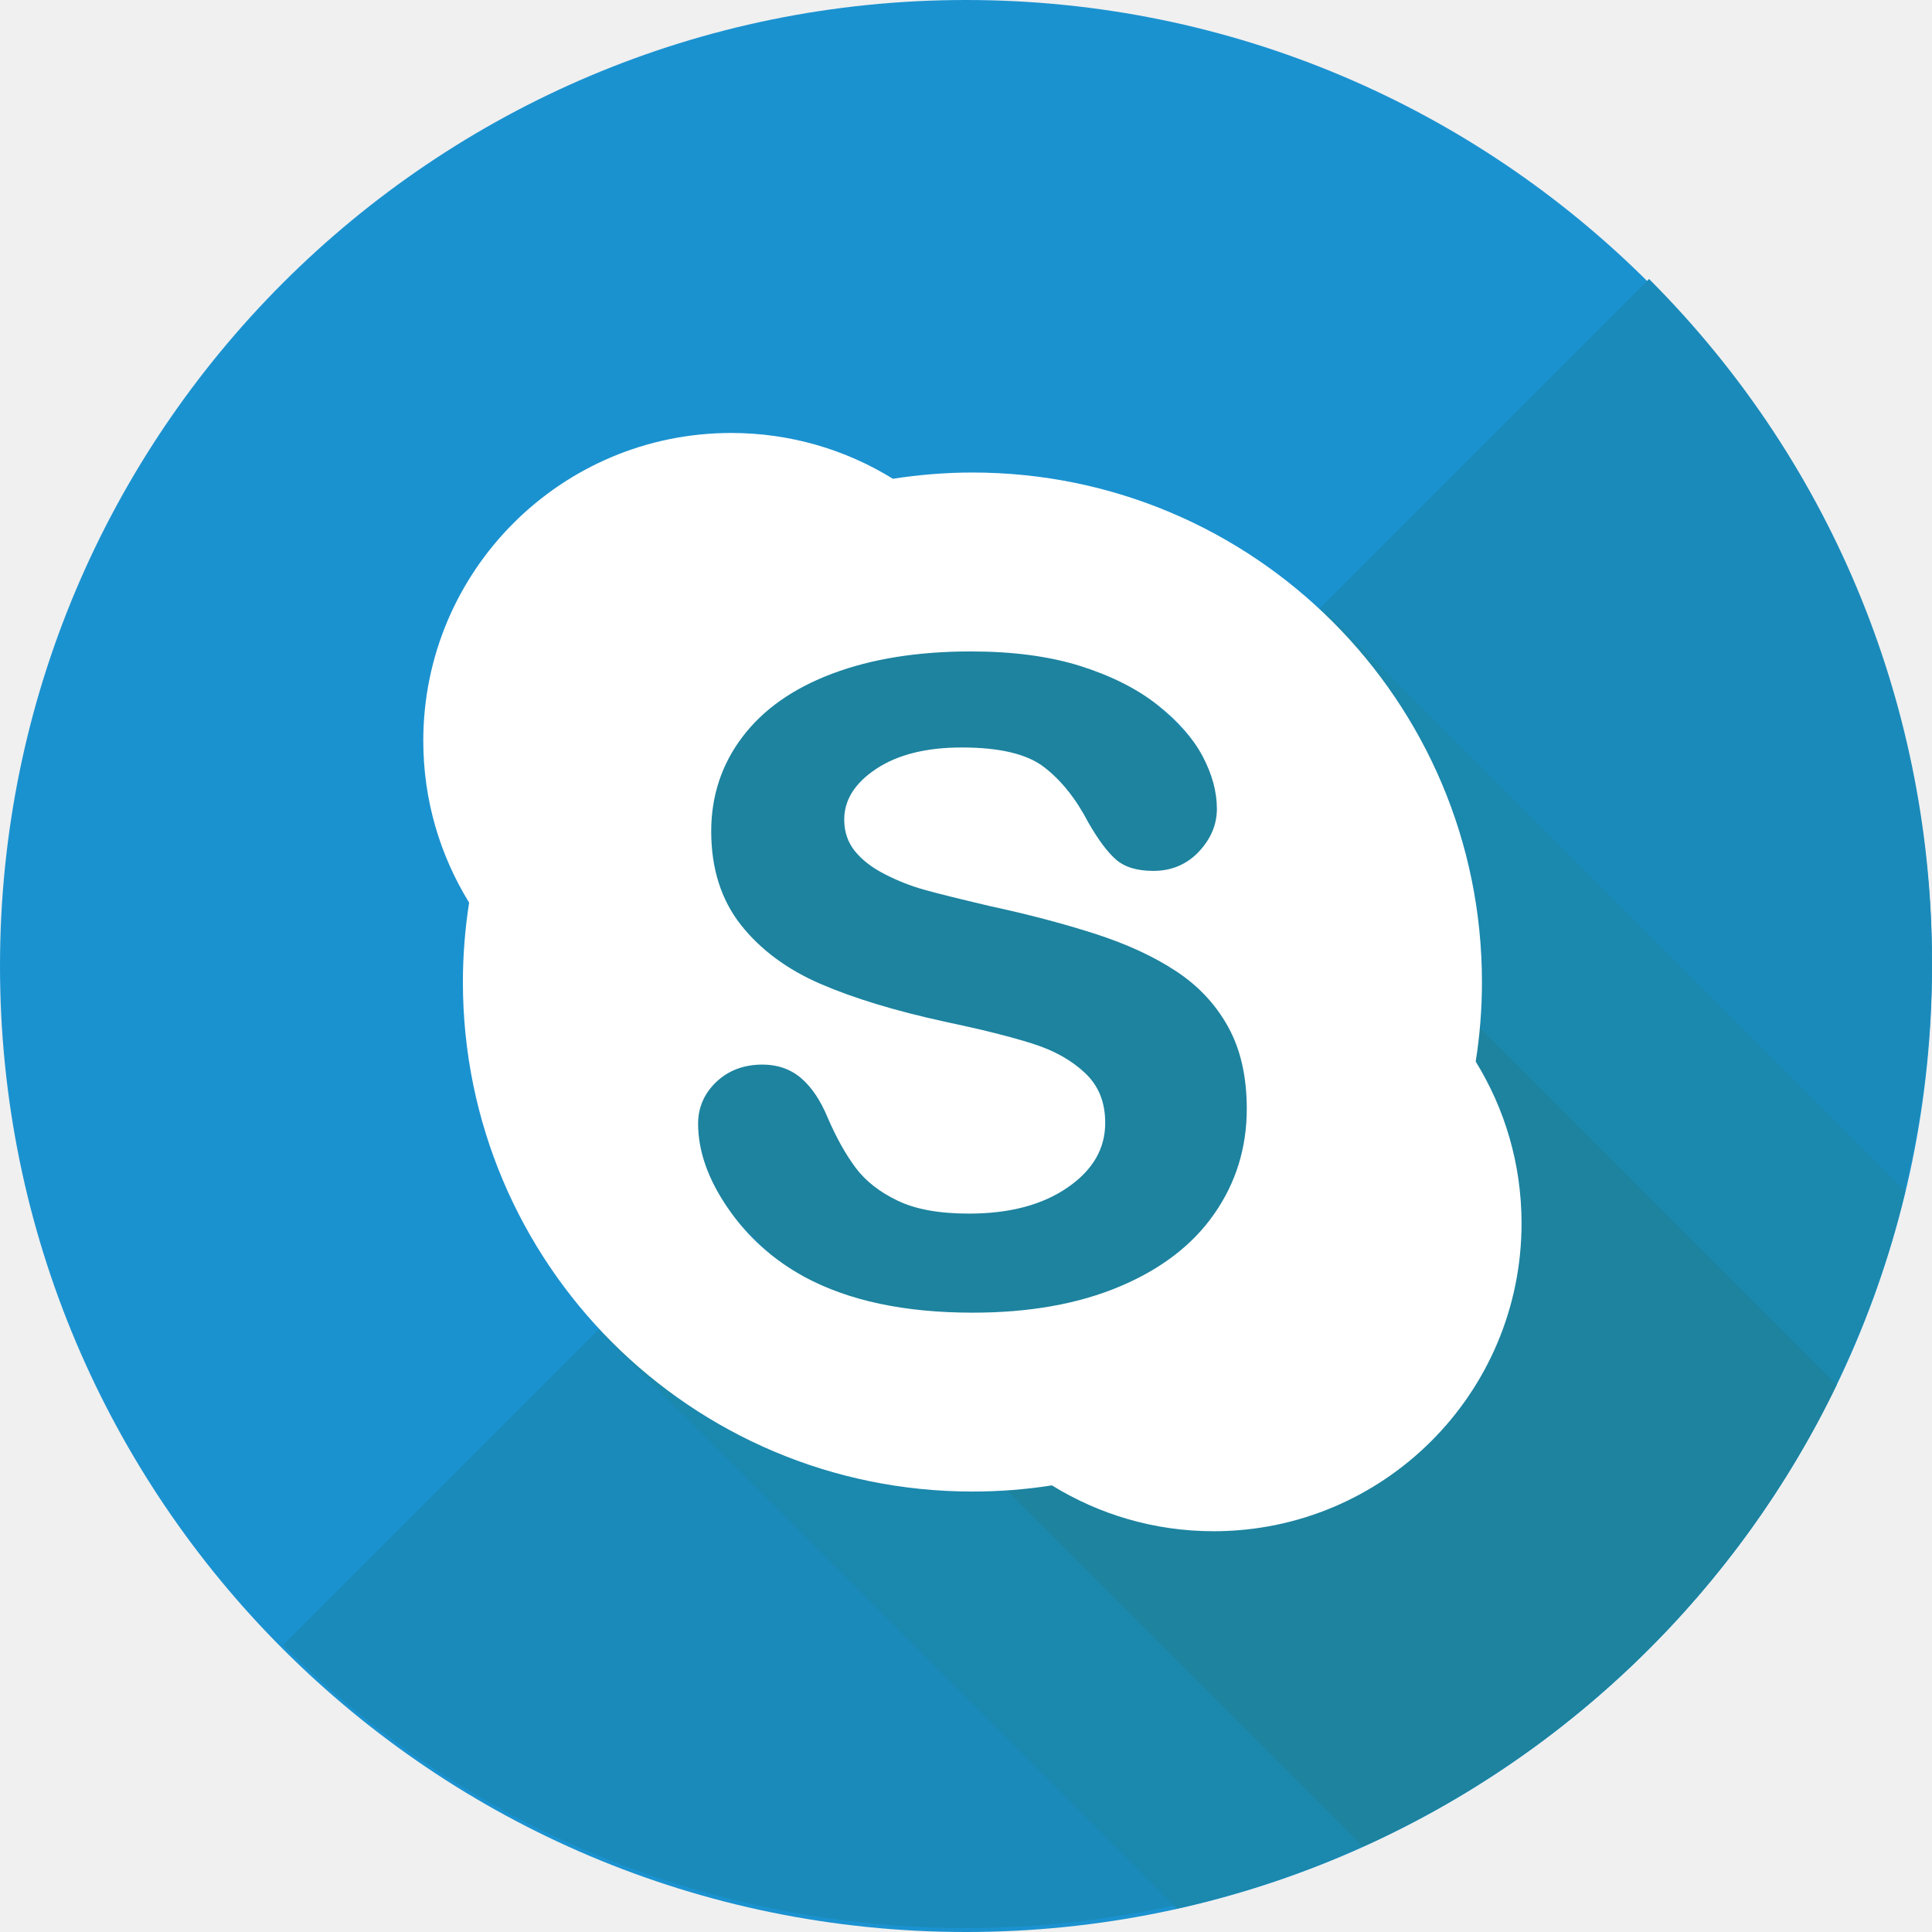
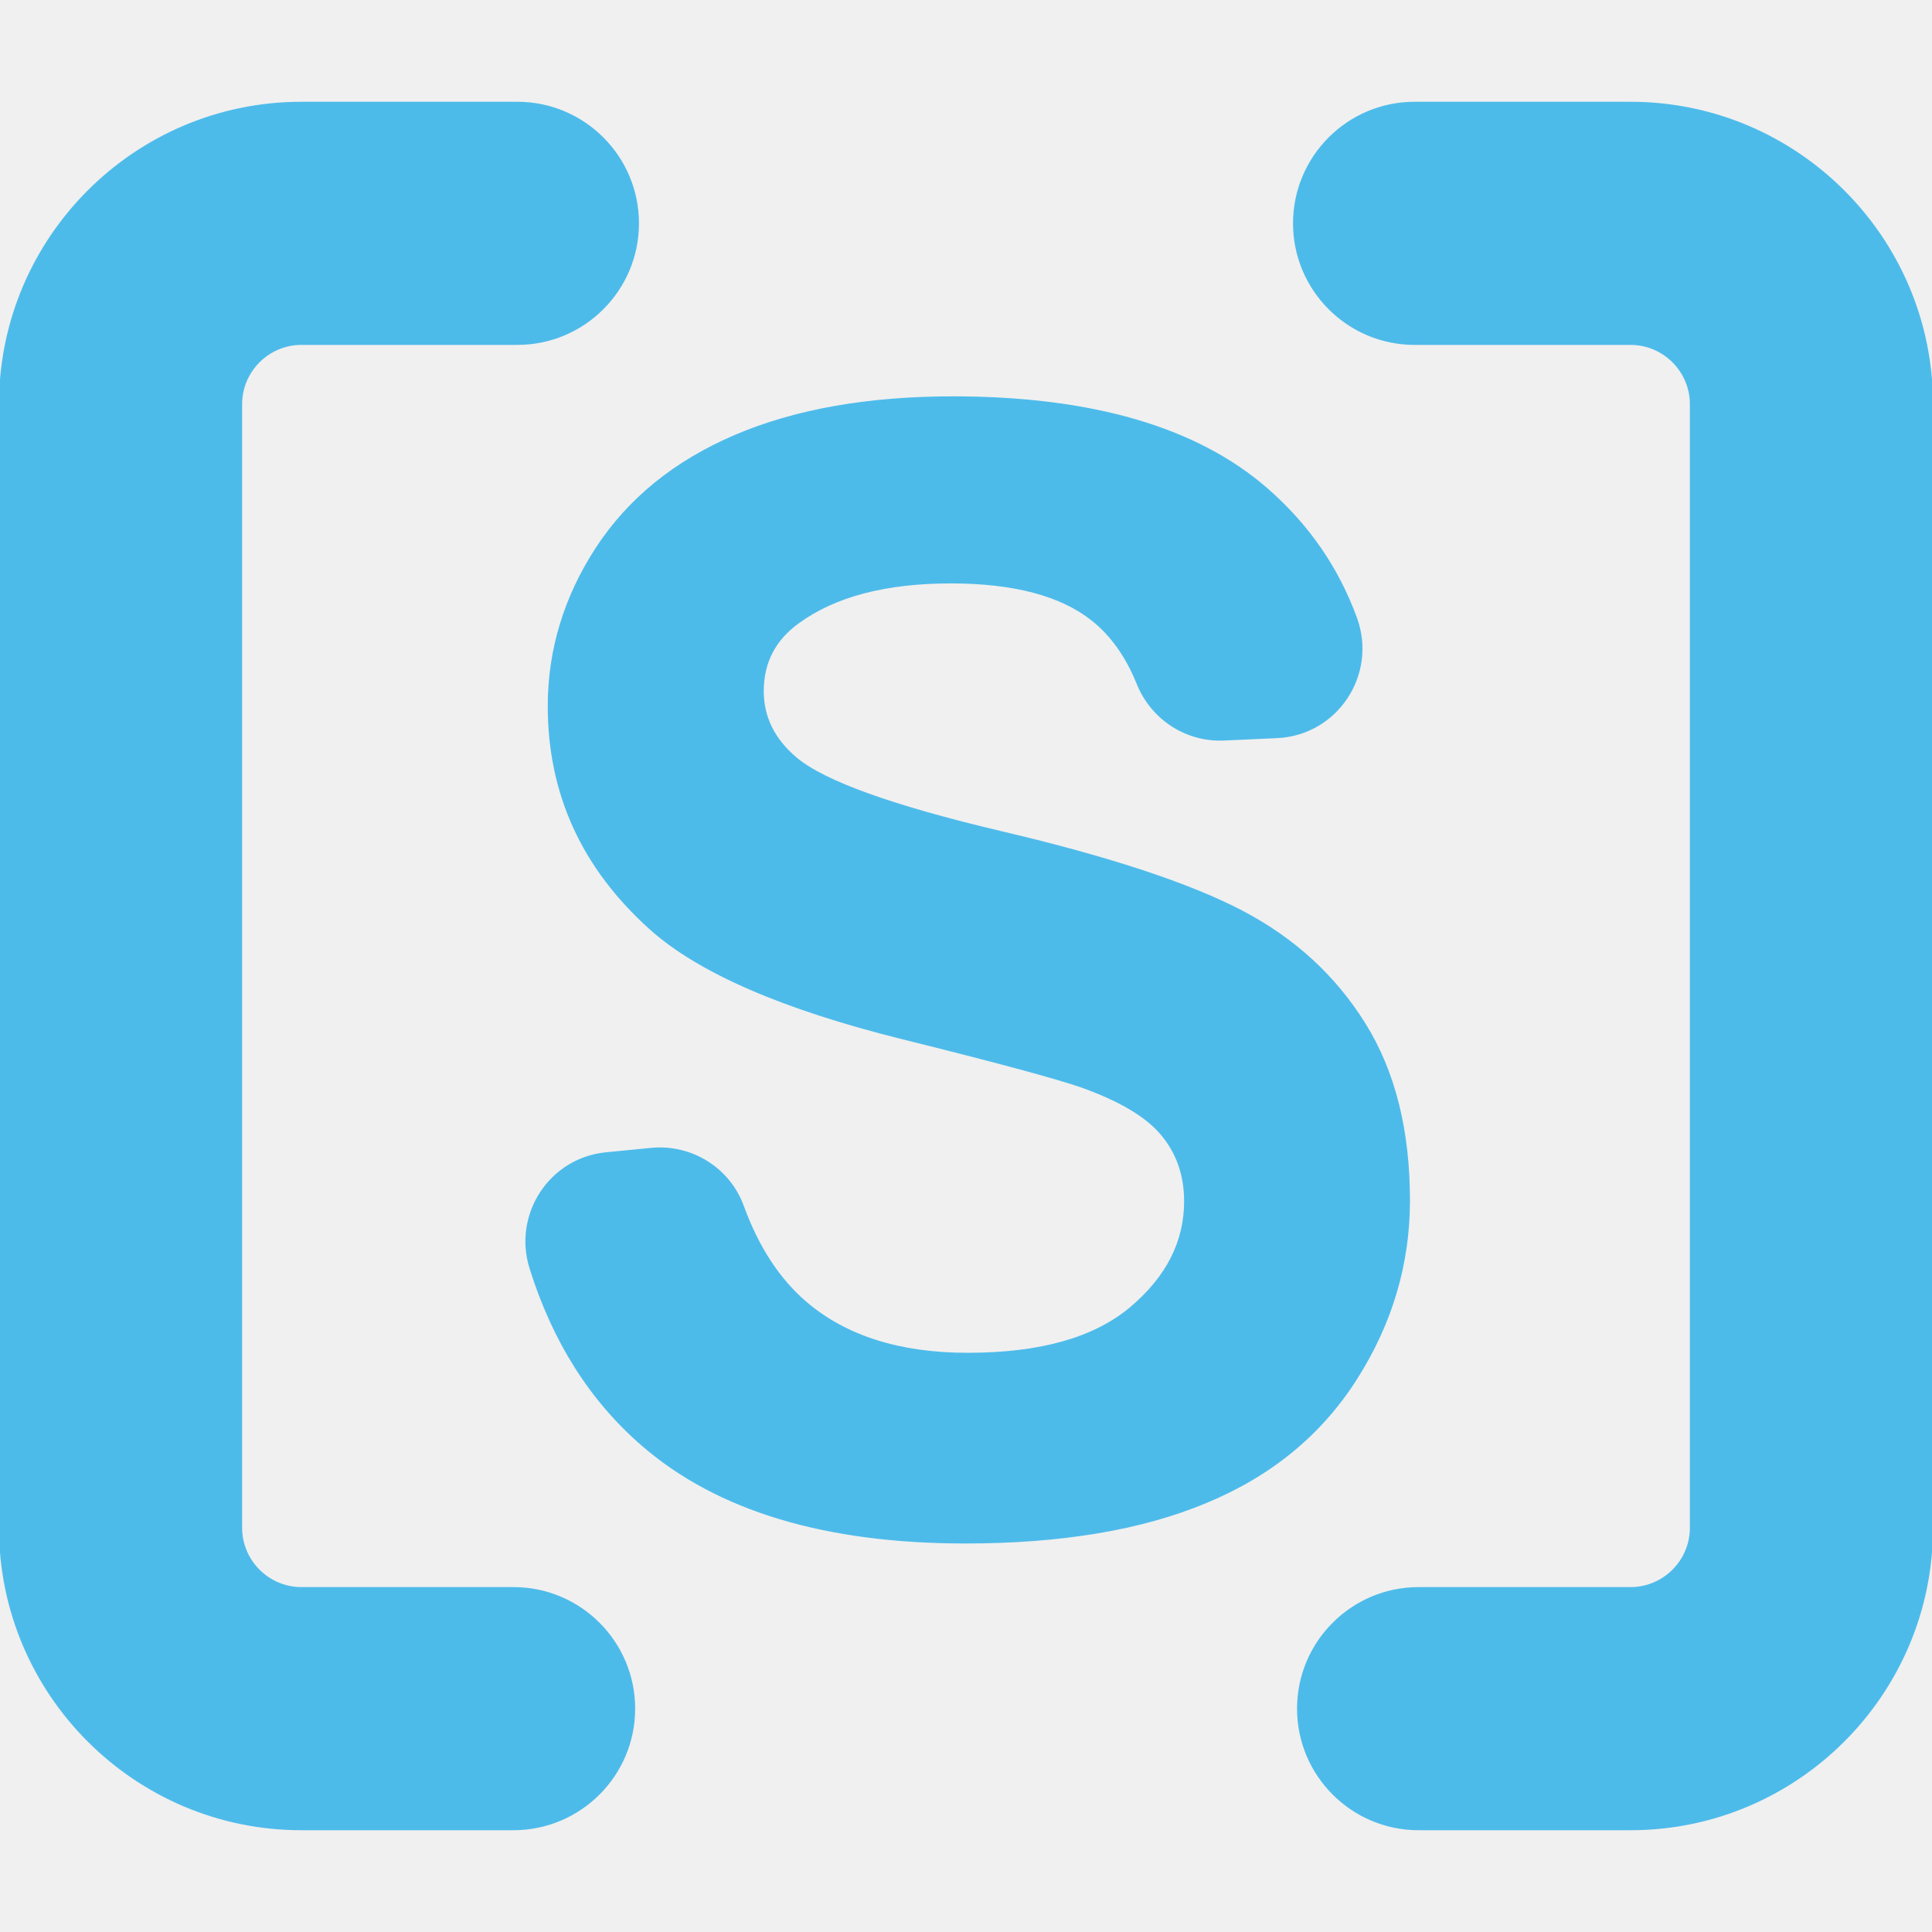
- <svg xmlns="http://www.w3.org/2000/svg" id="Layer_1" width="64" height="64" fill="#000" version="1.1" viewBox="0 0 473.931 473.931" xml:space="preserve">
+ <svg xmlns="http://www.w3.org/2000/svg" fill="#4dbbea" version="1.1" id="Capa_1" width="64px" height="64px" viewBox="0 0 961.5 961.5" xml:space="preserve" stroke="#4dbbea">
+   <g id="SVGRepo_bgCarrier" stroke-width="0" />
+   <g id="SVGRepo_tracerCarrier" stroke-linecap="round" stroke-linejoin="round" />
  <g id="SVGRepo_iconCarrier">
-     <circle style="fill:#1b92d0" cx="236.966" cy="236.966" r="236.966" />
-     <path style="fill:#1a8aba" d="M404.522,68.433c92.541,92.541,92.545,242.586-0.004,335.134 c-92.545,92.545-242.593,92.545-335.134,0.004L404.522,68.433z" />
-     <path style="fill:#1b88ad" d="M467.379,292.228L325.324,150.176l-28.16,28.16l-69.567-54.589L118.618,232.726l48.201,75.954 l-18.81,18.81l140.705,140.705C376.844,448.551,446.429,379.86,467.379,292.228z" />
-     <path style="fill:#1d839f" d="M450.553,339.707L248.558,137.708l-32.811,8.494l-42.405,19.955l-17.777,57.687l-1.16,49.178 L334.36,452.977C385.136,430.04,426.411,389.802,450.553,339.707z" />
-     <path style="fill:#fff" d="M361.997,260.412c1.007-6.357,1.534-12.864,1.534-19.506c0-69.032-55.962-124.993-124.997-124.993 c-6.627,0-13.149,0.546-19.502,1.534c-11.513-7.113-25.1-11.237-39.663-11.237c-41.713,0-75.535,33.807-75.535,75.527 c0,14.559,4.127,28.134,11.244,39.674c-0.984,6.368-1.527,12.853-1.527,19.498c0,69.032,55.962,124.975,124.979,124.975 c6.63,0,13.156-0.509,19.51-1.512c11.525,7.109,25.103,11.248,39.666,11.248c41.721,0,75.539-33.826,75.539-75.542 C373.244,285.515,369.121,271.936,361.997,260.412z M297.878,297.747c-5.287,7.615-13.051,13.564-23.206,17.841 c-10.17,4.284-22.189,6.417-36.067,6.417c-16.64,0-30.417-2.907-41.287-8.786c-7.708-4.209-13.972-9.86-18.795-16.902 c-4.827-7.049-7.274-13.949-7.274-20.677c0-3.97,1.512-7.424,4.46-10.234c2.978-2.833,6.814-4.258,11.338-4.258 c3.708,0,6.892,1.119,9.485,3.334c2.574,2.215,4.733,5.426,6.499,9.669c2.114,4.917,4.415,9.033,6.862,12.307 c2.428,3.24,5.848,5.946,10.282,8.063c4.385,2.122,10.211,3.184,17.511,3.184c9.987,0,18.058-2.155,24.235-6.425 c6.208-4.296,9.193-9.53,9.193-15.85c0-5.044-1.609-9.055-4.905-12.176c-3.326-3.158-7.622-5.571-12.958-7.252 c-5.351-1.695-12.539-3.499-21.545-5.392c-12.09-2.638-22.211-5.714-30.398-9.242c-8.202-3.54-14.735-8.382-19.573-14.496 c-4.849-6.174-7.27-13.848-7.27-22.944c0-8.67,2.552-16.426,7.667-23.169c5.111-6.761,12.505-11.94,22.144-15.551 c9.605-3.607,20.916-5.407,33.87-5.407c10.361,0,19.319,1.197,26.907,3.588c7.566,2.398,13.871,5.568,18.915,9.553 c5.014,3.966,8.696,8.157,11.031,12.55c2.331,4.412,3.51,8.711,3.51,12.909c0,3.906-1.512,7.446-4.46,10.556 c-2.949,3.106-6.72,4.692-11.128,4.677c-3.974,0-7.091-0.913-9.25-2.859c-2.107-1.871-4.314-4.861-6.705-9.025 c-3.023-5.815-6.642-10.335-10.851-13.575c-4.097-3.177-10.855-4.834-20.265-4.812c-8.703,0-15.67,1.777-20.928,5.253 c-5.287,3.536-7.82,7.637-7.831,12.445c0.011,3.012,0.872,5.545,2.616,7.719c1.77,2.193,4.228,4.09,7.394,5.691 c3.166,1.624,6.383,2.881,9.62,3.787c3.27,0.924,8.696,2.264,16.247,4.041c9.463,2.039,18.054,4.318,25.77,6.803 c7.701,2.499,14.267,5.508,19.7,9.1c5.474,3.573,9.751,8.135,12.801,13.642c3.072,5.515,4.602,12.251,4.602,20.183 C305.836,281.567,303.176,290.147,297.878,297.747z" />
+     <g>
+       <path d="M315.6,850.35c0-33.1-26.899-60-60-60H150c-16.5,0-30-13.5-30-30v-559.2c0-16.5,13.5-30,30-30h107.5c33.1,0,60-26.9,60-60 c0-33.1-26.9-60-60-60H150c-82.7,0-150,67.3-150,150v559.2c0,82.7,67.3,150,150,150h105.5C288.7,910.35,315.6,883.45,315.6,850.35z ">
+             </path>
+       <path d="M706,910.35h105.5c82.7,0,150-67.3,150-150v-559.2c0-82.7-67.3-150-150-150H704c-33.101,0-60,26.9-60,60 c0,33.1,26.899,60,60,60h107.5c16.5,0,30,13.5,30,30v559.2c0,16.5-13.5,30-30,30H706c-33.101,0-60,26.9-60,60 S672.899,910.35,706,910.35z">
+             </path>
+       <path d="M674.899,686.15c17.5-27.5,26.301-57.1,26.301-88.7c0-34.8-7.301-64.1-22-87.699c-14.7-23.7-34.9-42.301-60.9-56 c-25.9-13.601-65.9-26.9-120-39.601c-54.1-12.8-88.2-25-102.2-36.8c-11-9.3-16.5-20.4-16.5-33.4c0-14.3,5.9-25.7,17.7-34.2 c18.3-13.3,43.6-19.9,75.9-19.9c31.3,0,54.8,6.2,70.399,18.6c9.601,7.6,17.101,18.2,22.601,31.8c7,17.4,24.1,28.6,42.8,27.8 l26.5-1.2c29.7-1.3,49.5-31.1,39.399-59.1c-9.1-25-23.899-46.5-44.6-64.5c-34.9-30.3-87-45.5-156.1-45.5 c-42.301,0-78.5,6.4-108.4,19.2c-29.9,12.8-52.8,31.4-68.8,55.8c-15.9,24.4-23.9,50.7-23.9,78.7c0,43.6,16.9,80.5,50.7,110.8 c24,21.5,65.9,39.699,125.5,54.5c46.3,11.5,76,19.5,89,24c19,6.8,32.4,14.699,40,23.899c7.6,9.101,11.5,20.2,11.5,33.2 c0,20.3-9.1,38-27.2,53.2c-18.2,15.2-45.1,22.7-81,22.7c-33.8,0-60.7-8.5-80.6-25.5c-13.4-11.5-23.8-27.4-31.2-47.7 c-6.8-18.9-25.6-30.7-45.6-28.8l-22.5,2.199c-27.9,2.7-46,30.4-37.7,57.101c11.4,36.5,30.1,66,56,88.3 c37.3,32.2,90.8,48.3,160.399,48.3c47.801,0,87.801-6.7,119.801-20.1C632.6,734.15,657.399,713.65,674.899,686.15z">
+             </path>
+     </g>
  </g>
</svg>
